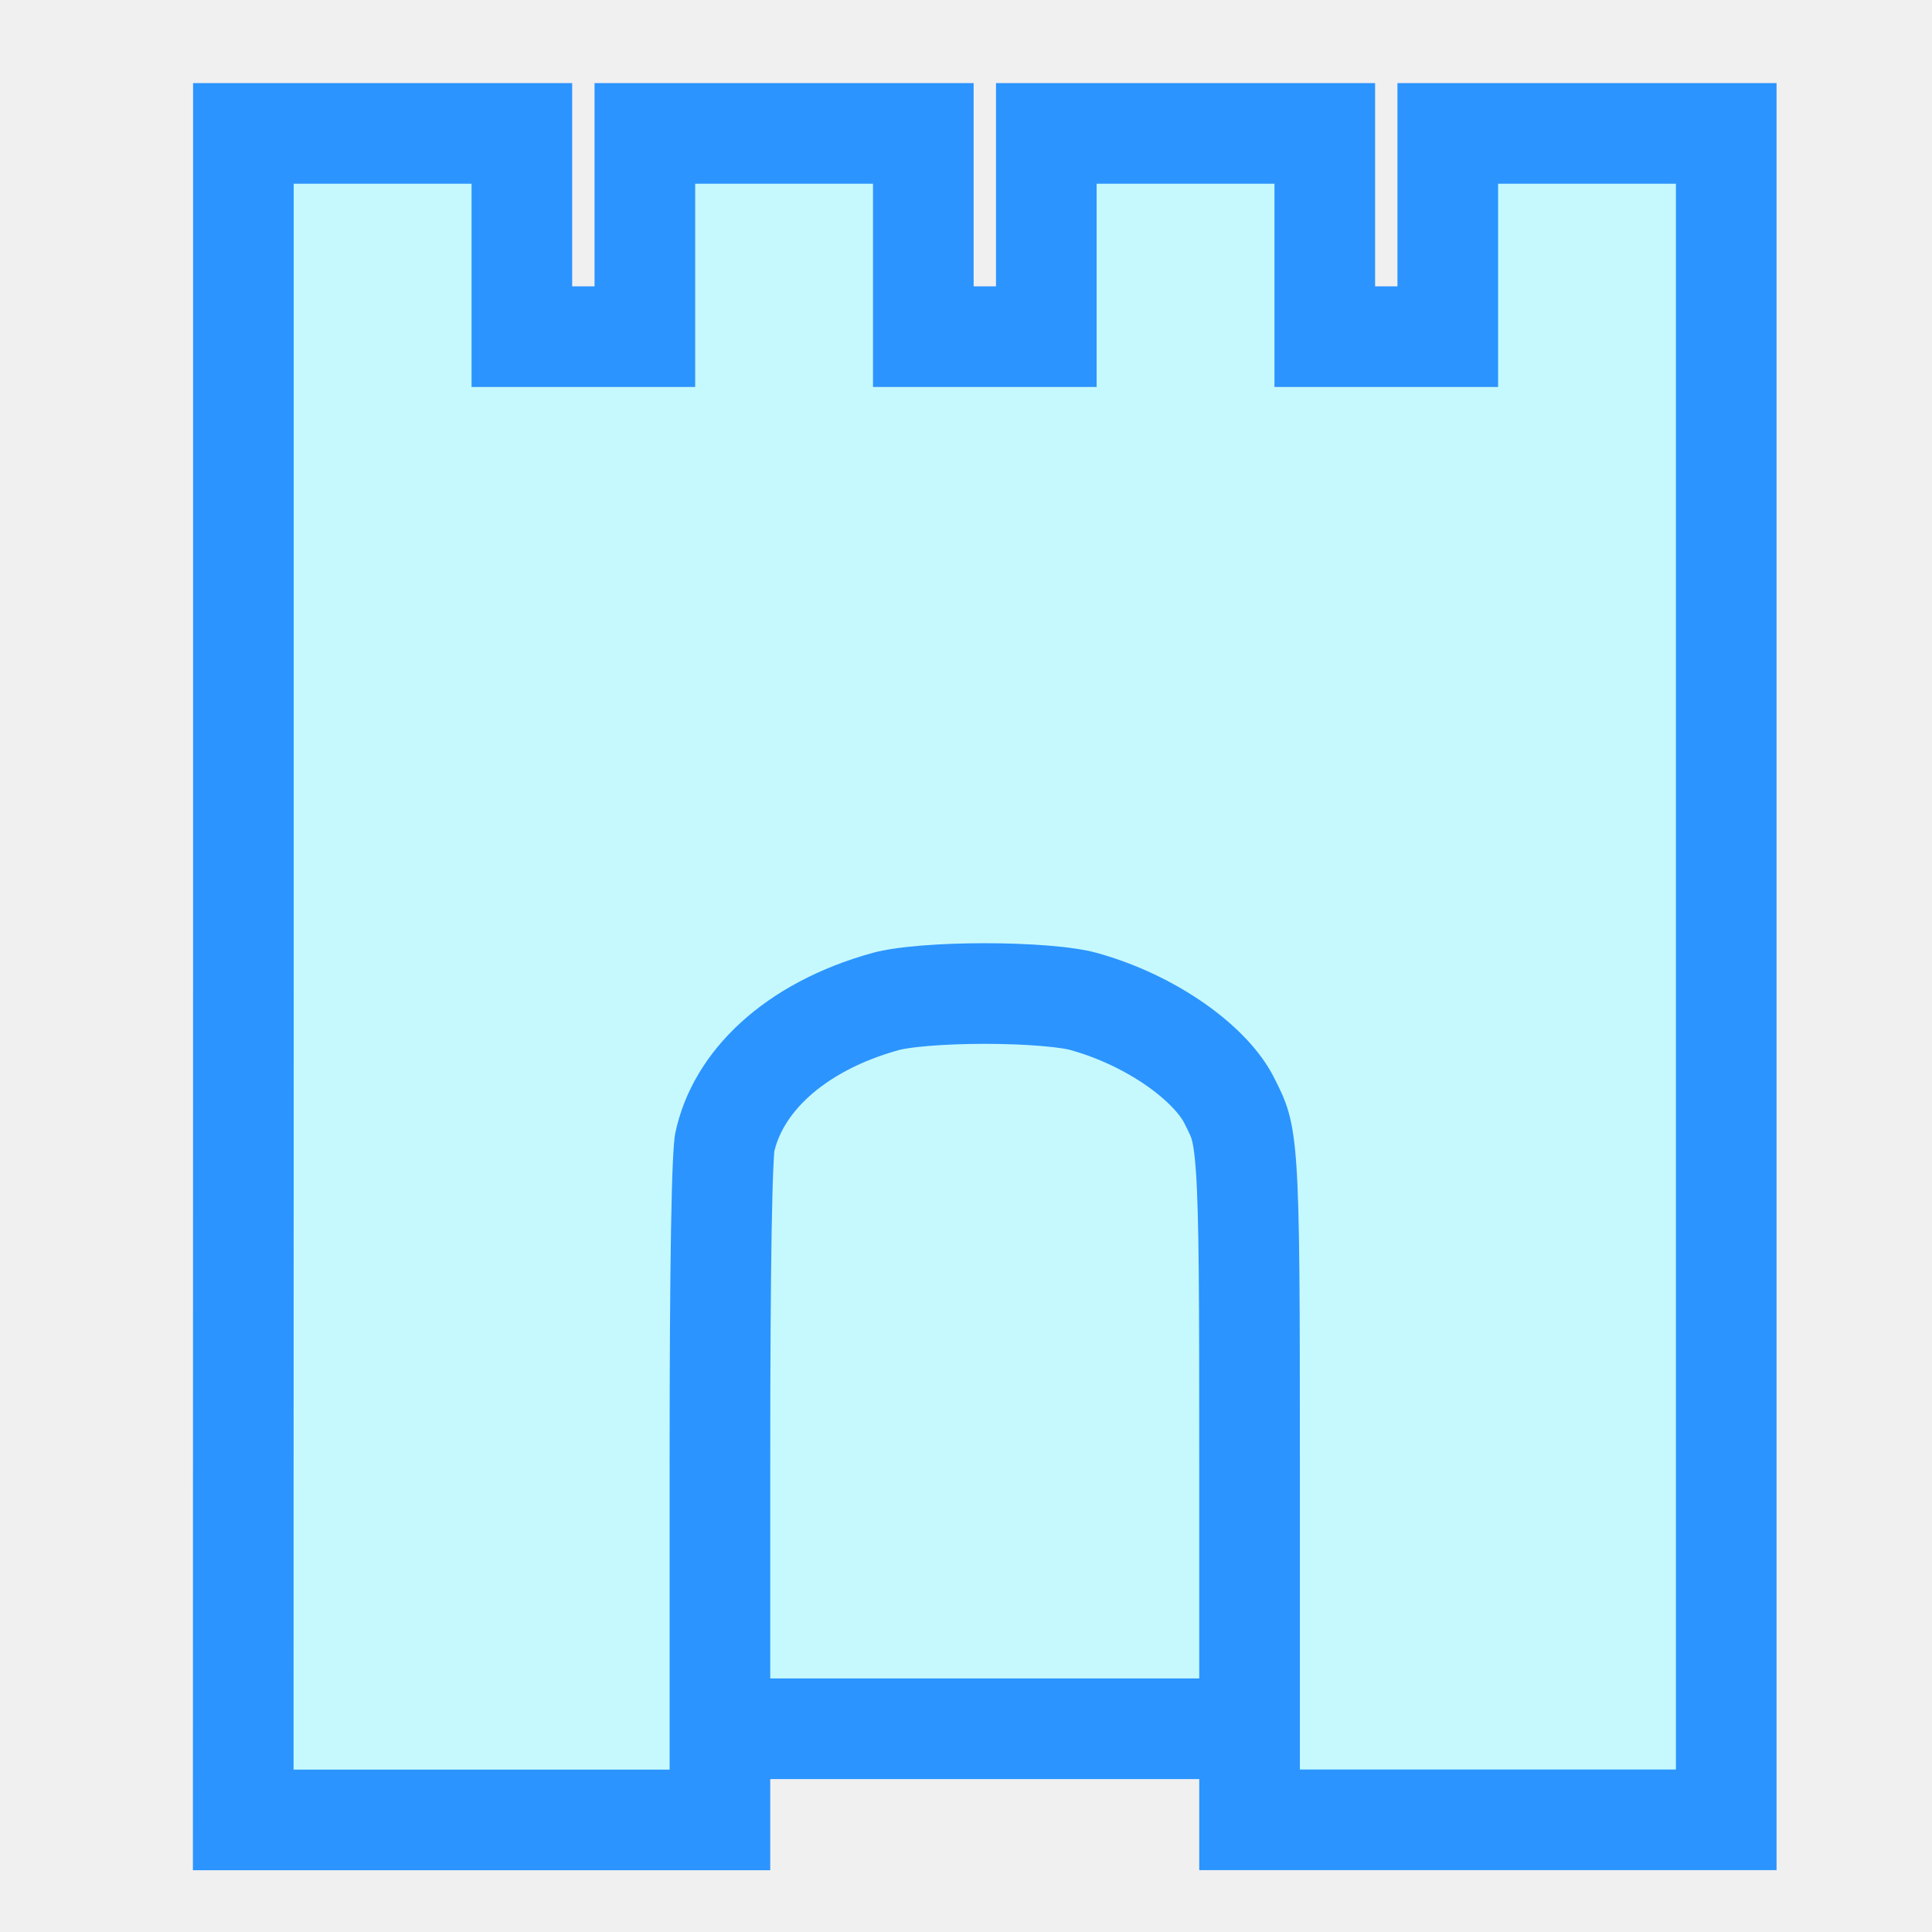
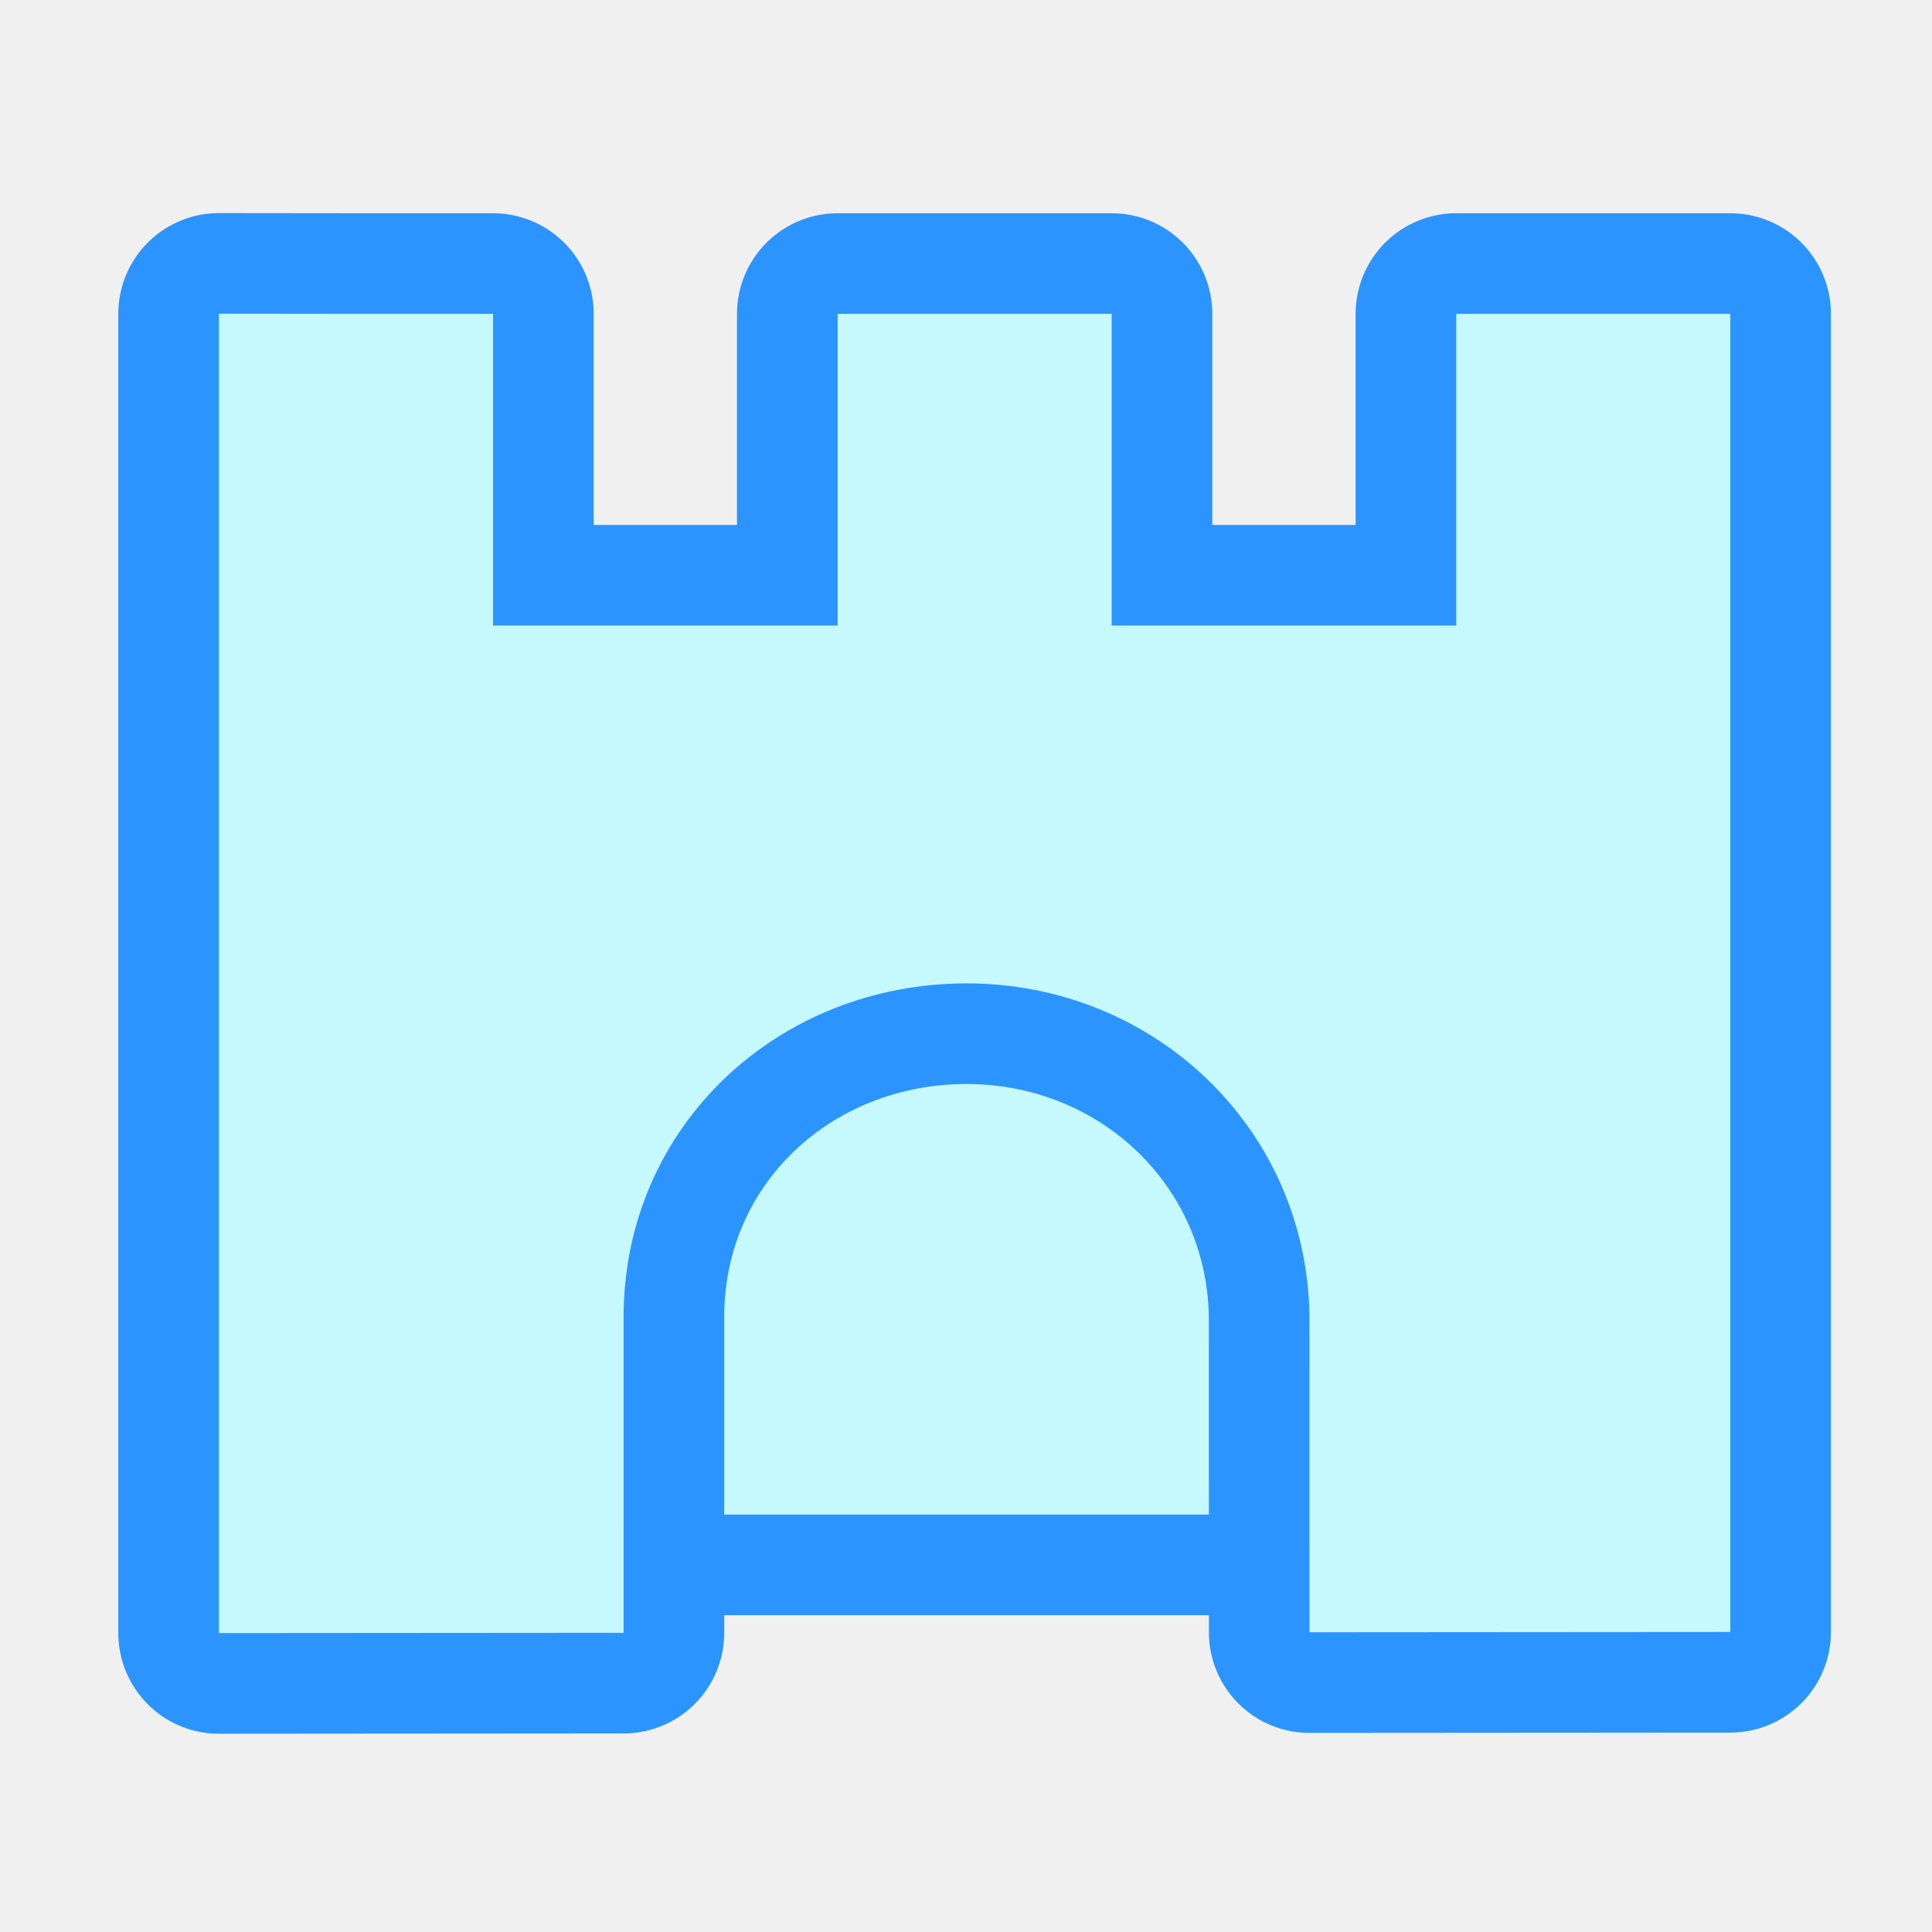
<svg xmlns="http://www.w3.org/2000/svg" width="96" height="96" viewBox="0 0 25.4 25.4" version="1.1" id="svg1718">
  <defs id="defs1712">
    <mask maskUnits="userSpaceOnUse" id="mask1853">
      <rect style="opacity:1;vector-effect:none;fill:#ffffff;fill-opacity:1;stroke:none;stroke-width:2.646;stroke-linecap:round;stroke-linejoin:miter;stroke-miterlimit:4;stroke-dasharray:none;stroke-dashoffset:0;stroke-opacity:1;paint-order:markers stroke fill" id="rect1855" width="14.616" height="42.31" x="545.135" y="-163.025" />
    </mask>
    <mask id="mask1853-7" maskUnits="userSpaceOnUse">
      <rect y="-163.025" x="545.135" height="42.31" width="14.616" id="rect1855-5" style="opacity:1;vector-effect:none;fill:#ffffff;fill-opacity:1;stroke:none;stroke-width:2.646;stroke-linecap:round;stroke-linejoin:miter;stroke-miterlimit:4;stroke-dasharray:none;stroke-dashoffset:0;stroke-opacity:1;paint-order:markers stroke fill" />
    </mask>
    <clipPath id="clipPath5519" clipPathUnits="userSpaceOnUse">
      <g transform="translate(1.058332)" id="g5531">
        <rect y="136.108" x="52.453" height="2.646" width="38.171" id="rect5521" style="display:inline;opacity:1;fill:#f2cc00;fill-opacity:1;fill-rule:nonzero;stroke:none;stroke-width:2.627;stroke-linecap:square;stroke-miterlimit:6;stroke-dasharray:none;stroke-dashoffset:0;stroke-opacity:1;paint-order:markers stroke fill" />
        <rect y="141.4" x="52.453" height="2.646" width="38.171" id="rect5523" style="display:inline;opacity:1;fill:#f2cc00;fill-opacity:1;fill-rule:nonzero;stroke:none;stroke-width:2.627;stroke-linecap:square;stroke-miterlimit:6;stroke-dasharray:none;stroke-dashoffset:0;stroke-opacity:1;paint-order:markers stroke fill" />
        <rect y="130.817" x="52.453" height="2.646" width="38.171" id="rect5525" style="display:inline;opacity:1;fill:#f2cc00;fill-opacity:1;fill-rule:nonzero;stroke:none;stroke-width:2.627;stroke-linecap:square;stroke-miterlimit:6;stroke-dasharray:none;stroke-dashoffset:0;stroke-opacity:1;paint-order:markers stroke fill" />
        <rect y="125.525" x="52.453" height="2.646" width="38.171" id="rect5527" style="display:inline;opacity:1;fill:#f2cc00;fill-opacity:1;fill-rule:nonzero;stroke:none;stroke-width:2.627;stroke-linecap:square;stroke-miterlimit:6;stroke-dasharray:none;stroke-dashoffset:0;stroke-opacity:1;paint-order:markers stroke fill" />
        <rect y="120.234" x="52.453" height="2.646" width="38.171" id="rect5529" style="display:inline;opacity:1;fill:#f2cc00;fill-opacity:1;fill-rule:nonzero;stroke:none;stroke-width:2.627;stroke-linecap:square;stroke-miterlimit:6;stroke-dasharray:none;stroke-dashoffset:0;stroke-opacity:1;paint-order:markers stroke fill" />
      </g>
    </clipPath>
  </defs>
  <g id="layer1" transform="translate(-59.0676,-118.9106)">
-     <path style="opacity:1;fill:#c6f9fd;fill-opacity:1;fill-rule:nonzero;stroke:#2b94ff;stroke-width:2.646;stroke-linecap:round;stroke-linejoin:round;stroke-miterlimit:4;stroke-dasharray:none;stroke-dashoffset:0;stroke-opacity:1;paint-order:markers stroke fill" d="m 66.577,136.913 c 0,-4.556 -0.021,-4.429 0.834,-4.988 0.614,-0.401 1.307,-0.67 2.272,-0.88 1.077,-0.235 3.284,-0.297 4.6,-0.128 1.825,0.234 3.286,0.819 3.889,1.56 l 0.311,0.382 0.039,4.059 0.039,4.059 H 72.569 66.577 Z" id="path4530" />
-     <path style="opacity:1;fill:#c6f9fd;fill-opacity:1;fill-rule:nonzero;stroke:#2b94ff;stroke-width:2.646;stroke-linecap:butt;stroke-linejoin:miter;stroke-miterlimit:4;stroke-dasharray:none;stroke-dashoffset:0;stroke-opacity:1;paint-order:markers stroke fill" d="M 62.929,131.75 V 121.326 h 1.169 1.169 v 1.336 1.336 h 1.47 1.47 v -1.336 -1.336 h 1.169 1.169 v 1.336 1.336 h 1.47 1.47 v -1.336 -1.336 h 1.169 1.169 v 1.336 1.336 h 1.47 1.47 v -1.336 -1.336 h 1.169 1.169 v 10.424 10.424 h -2.472 -2.472 v -4.028 c 0,-4.313 -0.007,-4.418 -0.344,-5.077 -0.349,-0.684 -1.297,-1.348 -2.331,-1.632 -0.612,-0.168 -2.324,-0.168 -2.938,3.4e-4 -1.397,0.383 -2.368,1.27 -2.599,2.372 -0.049,0.236 -0.074,1.685 -0.074,4.36 v 4.006 h -2.472 -2.472 z" id="path4522" />
+     <path style="opacity:1;fill:#c6f9fd;fill-opacity:1;fill-rule:nonzero;stroke:#2b94ff;stroke-width:2.646;stroke-linecap:round;stroke-linejoin:round;stroke-miterlimit:4;stroke-dasharray:none;stroke-dashoffset:0;stroke-opacity:1;paint-order:markers stroke fill" d="m 25.378,134.456 c 0,-4.556 -0.021,-4.429 0.834,-4.988 0.614,-0.401 1.307,-0.67 2.272,-0.88 1.077,-0.235 3.284,-0.297 4.6,-0.128 1.825,0.234 3.286,0.819 3.889,1.56 l 0.311,0.382 0.039,4.059 0.039,4.059 h -5.992 -5.992 z" id="path4530" />
+     <path style="opacity:1;fill:#c6f9fd;fill-opacity:1;fill-rule:nonzero;stroke:#2b94ff;stroke-width:2.646;stroke-linecap:butt;stroke-linejoin:round;stroke-miterlimit:4;stroke-dasharray:none;stroke-dashoffset:0;stroke-opacity:1;paint-order:markers stroke fill" d="m 21.73,129.293 v -10.424 h 1.169 1.169 v 1.336 1.336 h 1.47 1.47 v -1.336 -1.336 h 1.169 1.169 v 1.336 1.336 h 1.47 1.47 v -1.336 -1.336 h 1.169 1.169 v 1.336 1.336 h 1.47 1.47 v -1.336 -1.336 h 1.169 1.169 v 10.424 10.424 h -2.472 -2.472 v -4.028 c 0,-4.313 -0.007,-4.418 -0.344,-5.077 -0.349,-0.684 -1.297,-1.348 -2.331,-1.632 -0.612,-0.168 -2.324,-0.168 -2.938,3.4e-4 -1.397,0.383 -2.368,1.27 -2.599,2.372 -0.049,0.236 -0.074,1.685 -0.074,4.36 v 4.006 h -2.472 -2.472 z" id="path4522" />
+     <path style="opacity:1;fill:#c6f9fd;fill-opacity:1;fill-rule:nonzero;stroke:#2b94ff;stroke-width:2.646;stroke-linecap:round;stroke-linejoin:round;stroke-miterlimit:4;stroke-dasharray:none;stroke-dashoffset:0;stroke-opacity:1;paint-order:markers stroke fill" d="m 65.01,134.183 c 0,-5.203 -0.024,-5.057 0.951,-5.696 0.7,-0.458 1.489,-0.765 2.588,-1.006 1.227,-0.269 3.741,-0.339 5.24,-0.146 2.079,0.267 3.743,0.936 4.431,1.782 l 0.355,0.436 0.044,4.635 0.044,4.635 h -6.827 -6.827 z" id="path4530-5" />
+     <path style="opacity:1;fill:#c6f9fd;fill-opacity:1;fill-rule:nonzero;stroke:#2b94ff;stroke-width:2.646;stroke-linecap:butt;stroke-linejoin:round;stroke-miterlimit:4;stroke-dasharray:none;stroke-dashoffset:0;stroke-opacity:1;paint-order:markers stroke fill" d="m 61.946,123.035 v 17.346 l 5.32,-0.004 c 3.6e-5,-0.004 8.1e-5,-4.197 1.31e-4,-4.201 0.028,-2.476 2.037,-4.336 4.509,-4.337 2.457,9e-4 4.458,1.891 4.508,4.349 3.08e-4,0.015 5.55e-4,4.166 7.09e-4,4.182 l 5.532,-0.004 v -17.329 h -1.801 -1.802 v 2.049 2.049 h -2.265 -2.265 v -2.049 -2.049 h -1.802 -1.801 v 2.049 2.049 h -2.265 -2.265 v -2.049 -2.049 h -1.801 z" id="path4522-3-6" />
+     <flowRoot xml:space="preserve" id="flowRoot859" style="font-style:normal;font-weight:normal;font-size:40px;line-height:1.25;font-family:sans-serif;letter-spacing:0px;word-spacing:0px;fill:#2b94ff;fill-opacity:1;stroke:none;stroke-width:0.444" transform="matrix(0.5952958,0,0,0.5952958,29.34151,100.7693)">
+       <flowRegion id="flowRegion861" style="fill:#2b94ff;fill-opacity:1;stroke-width:0.444">
+         <rect id="rect863" width="345.714" height="97.143" x="101.429" y="29.571" style="fill:#2b94ff;fill-opacity:1;stroke-width:0.444" />
+       </flowRegion>
+       <flowPara id="flowPara865" style="font-style:normal;font-variant:normal;font-weight:normal;font-stretch:normal;font-family:'Times New Roman';-inkscape-font-specification:'Times New Roman, ';fill:#2b94ff;fill-opacity:1;stroke-width:0.444">CITADEL</flowPara>
+     </flowRoot>
  </g>
</svg>
